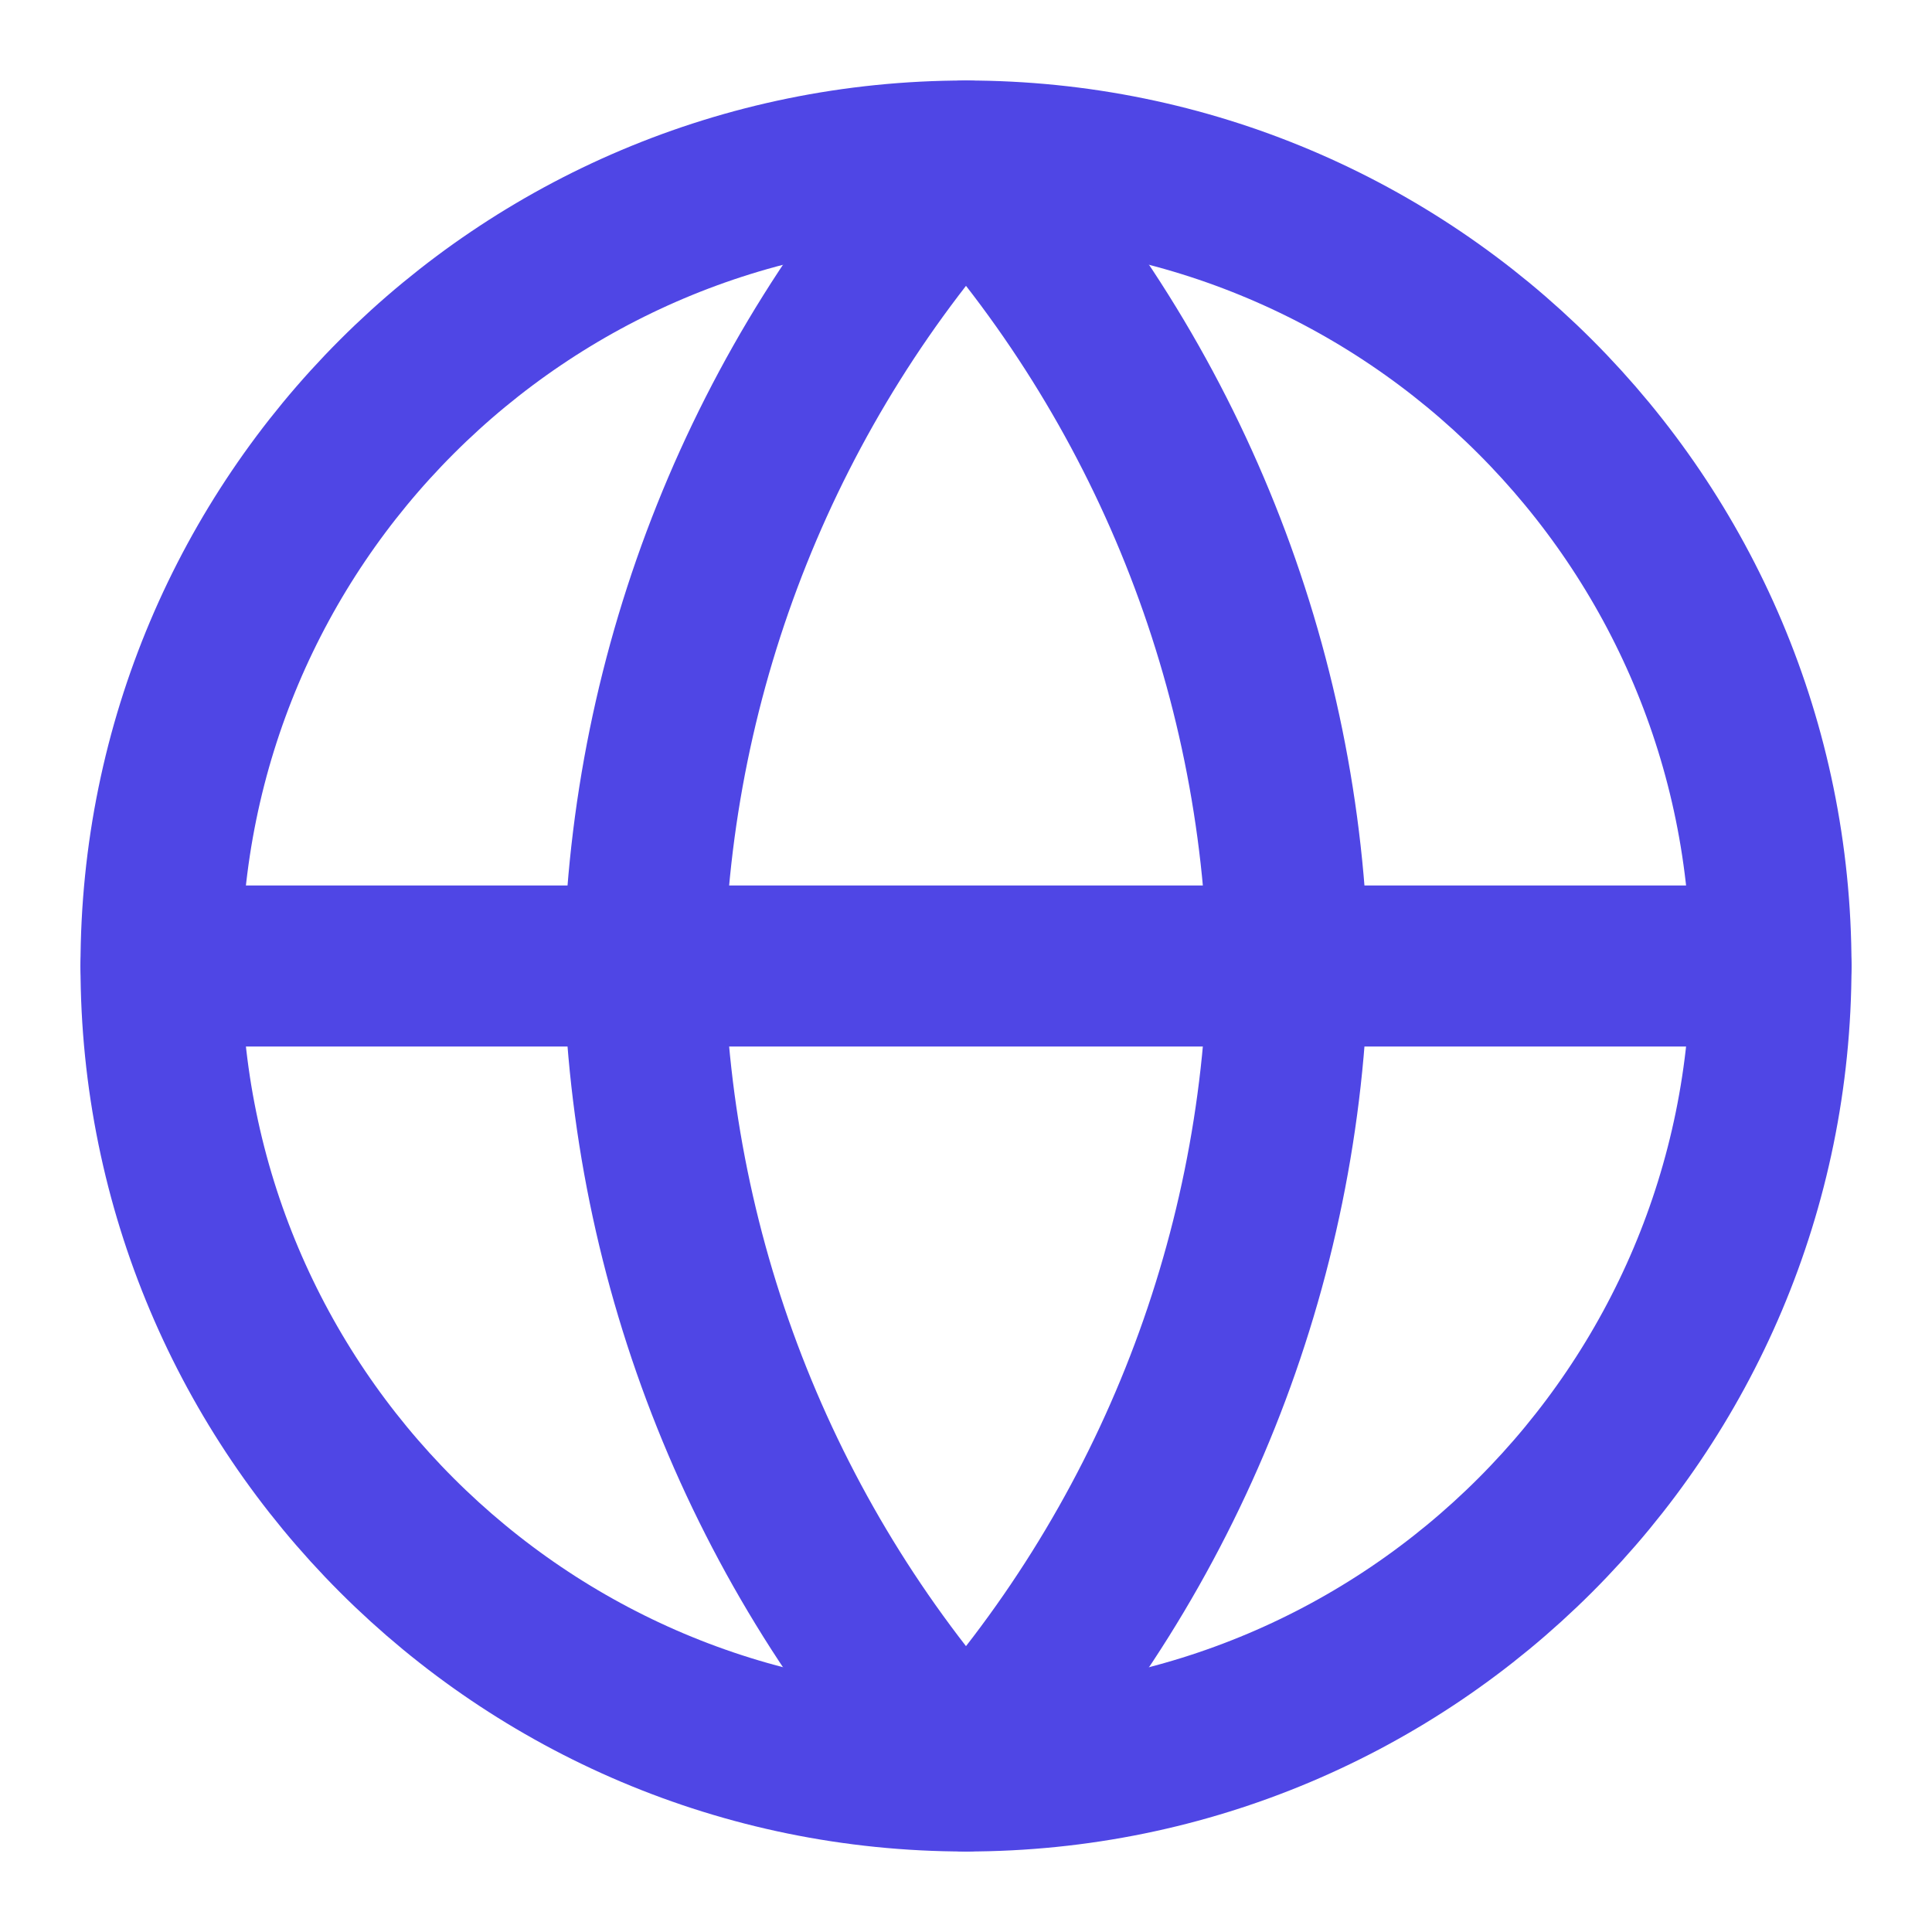
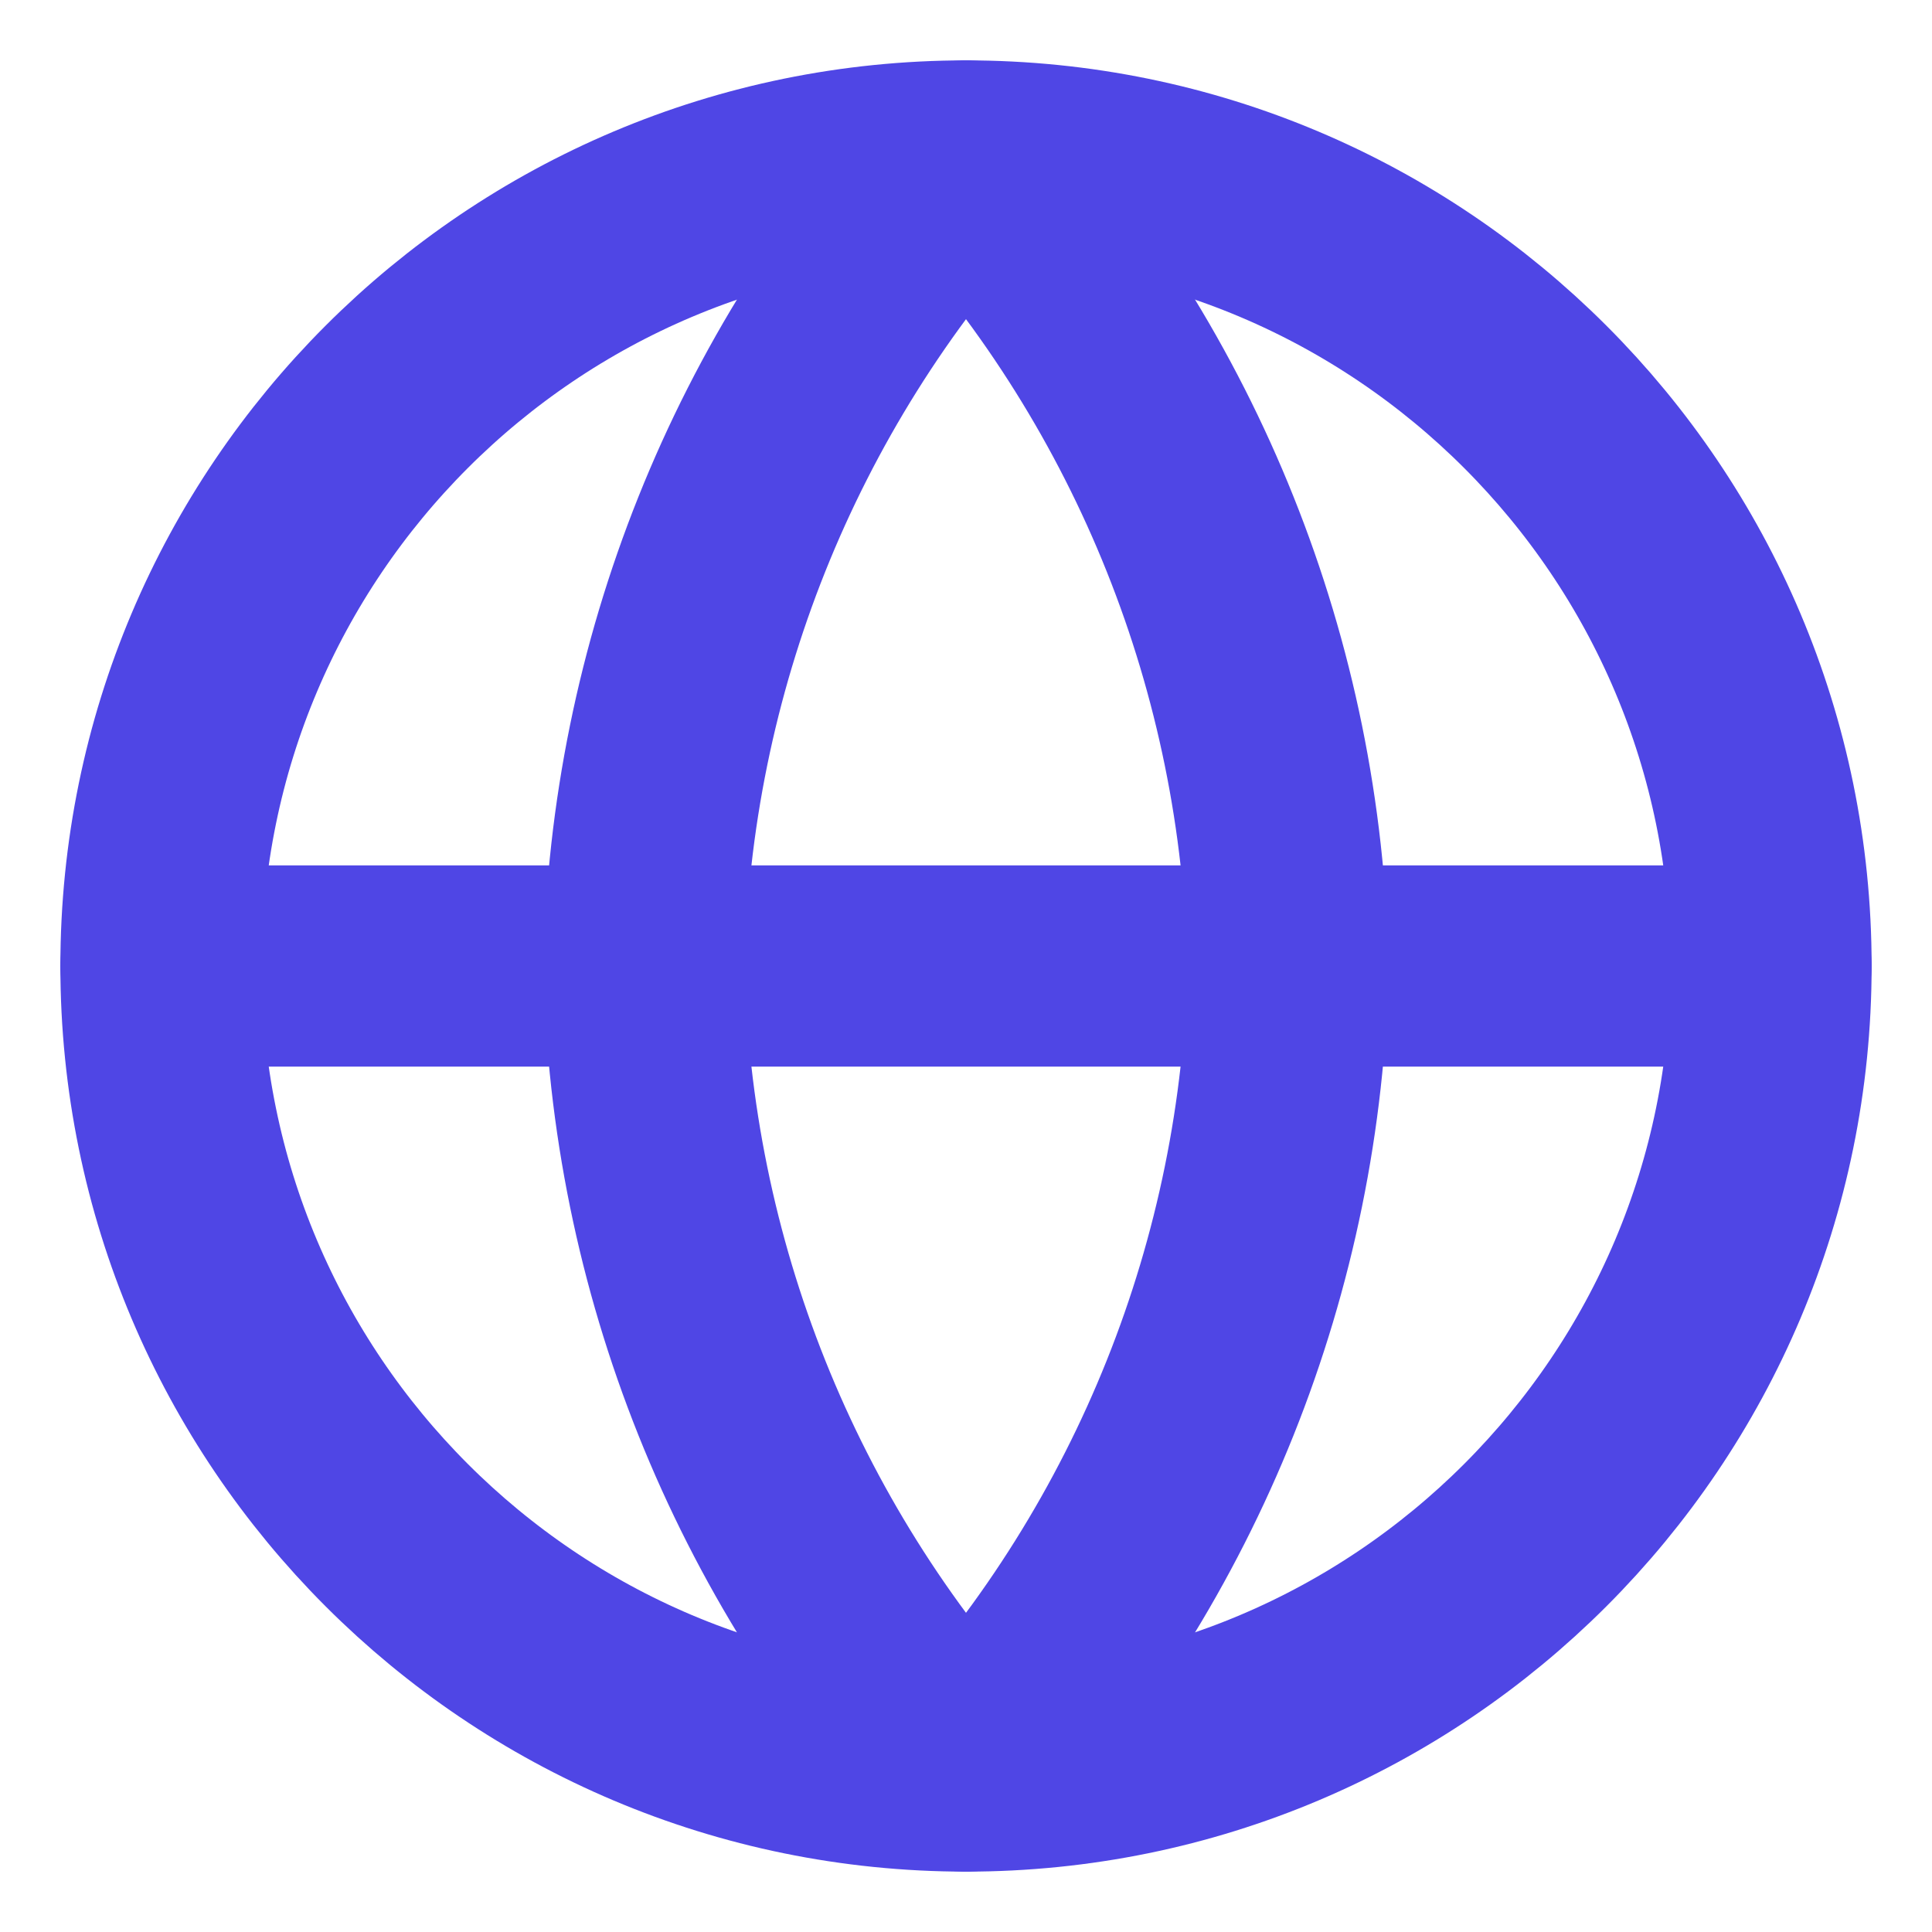
- <svg xmlns="http://www.w3.org/2000/svg" viewBox="0 0 24 24" fill="none" stroke="#4f46e5" stroke-width="2" stroke-linecap="round" stroke-linejoin="round">
+ <svg xmlns="http://www.w3.org/2000/svg" viewBox="0 0 24 24" fill="none" stroke="#4f46e5" stroke-width="2.5" stroke-linecap="round" stroke-linejoin="round">
  <circle cx="12" cy="12" r="10" />
-   <line x1="2" y1="12" x2="22" y2="12" />
+   <path d="M2 12h20" />
  <path d="M12 2a15.3 15.3 0 0 1 4 10 15.3 15.3 0 0 1-4 10 15.3 15.3 0 0 1-4-10 15.3 15.3 0 0 1 4-10z" />
</svg>
